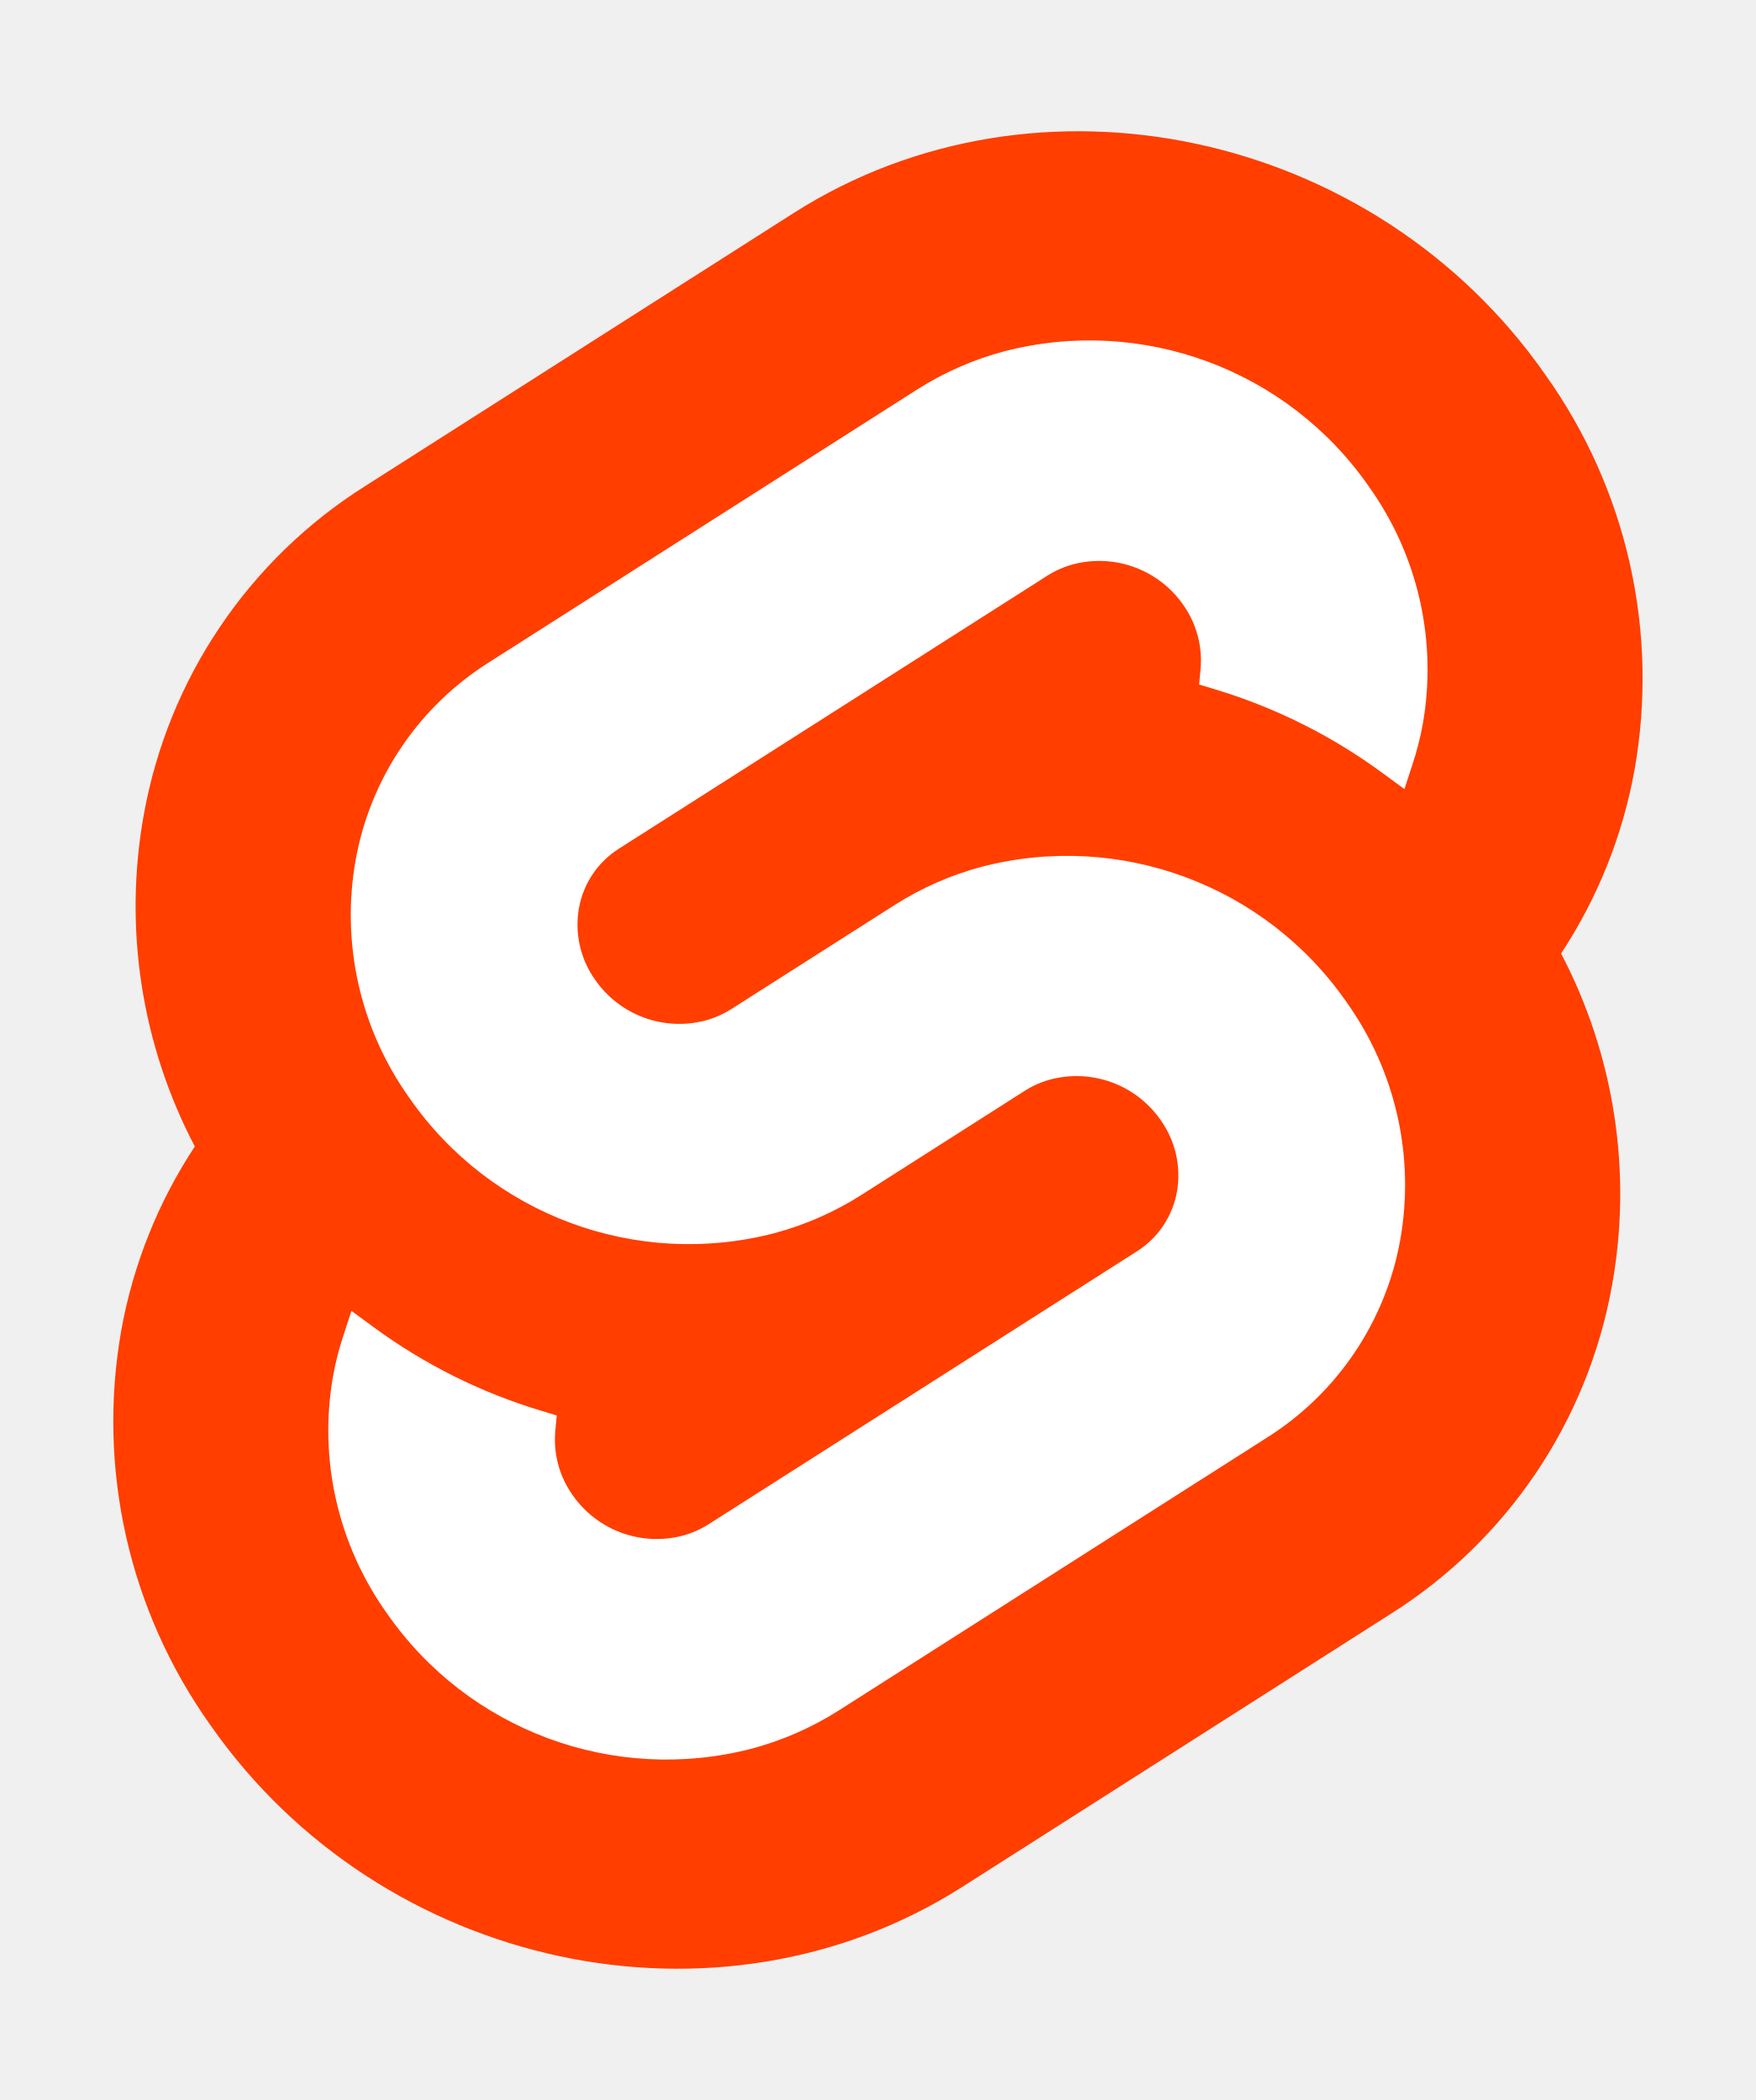
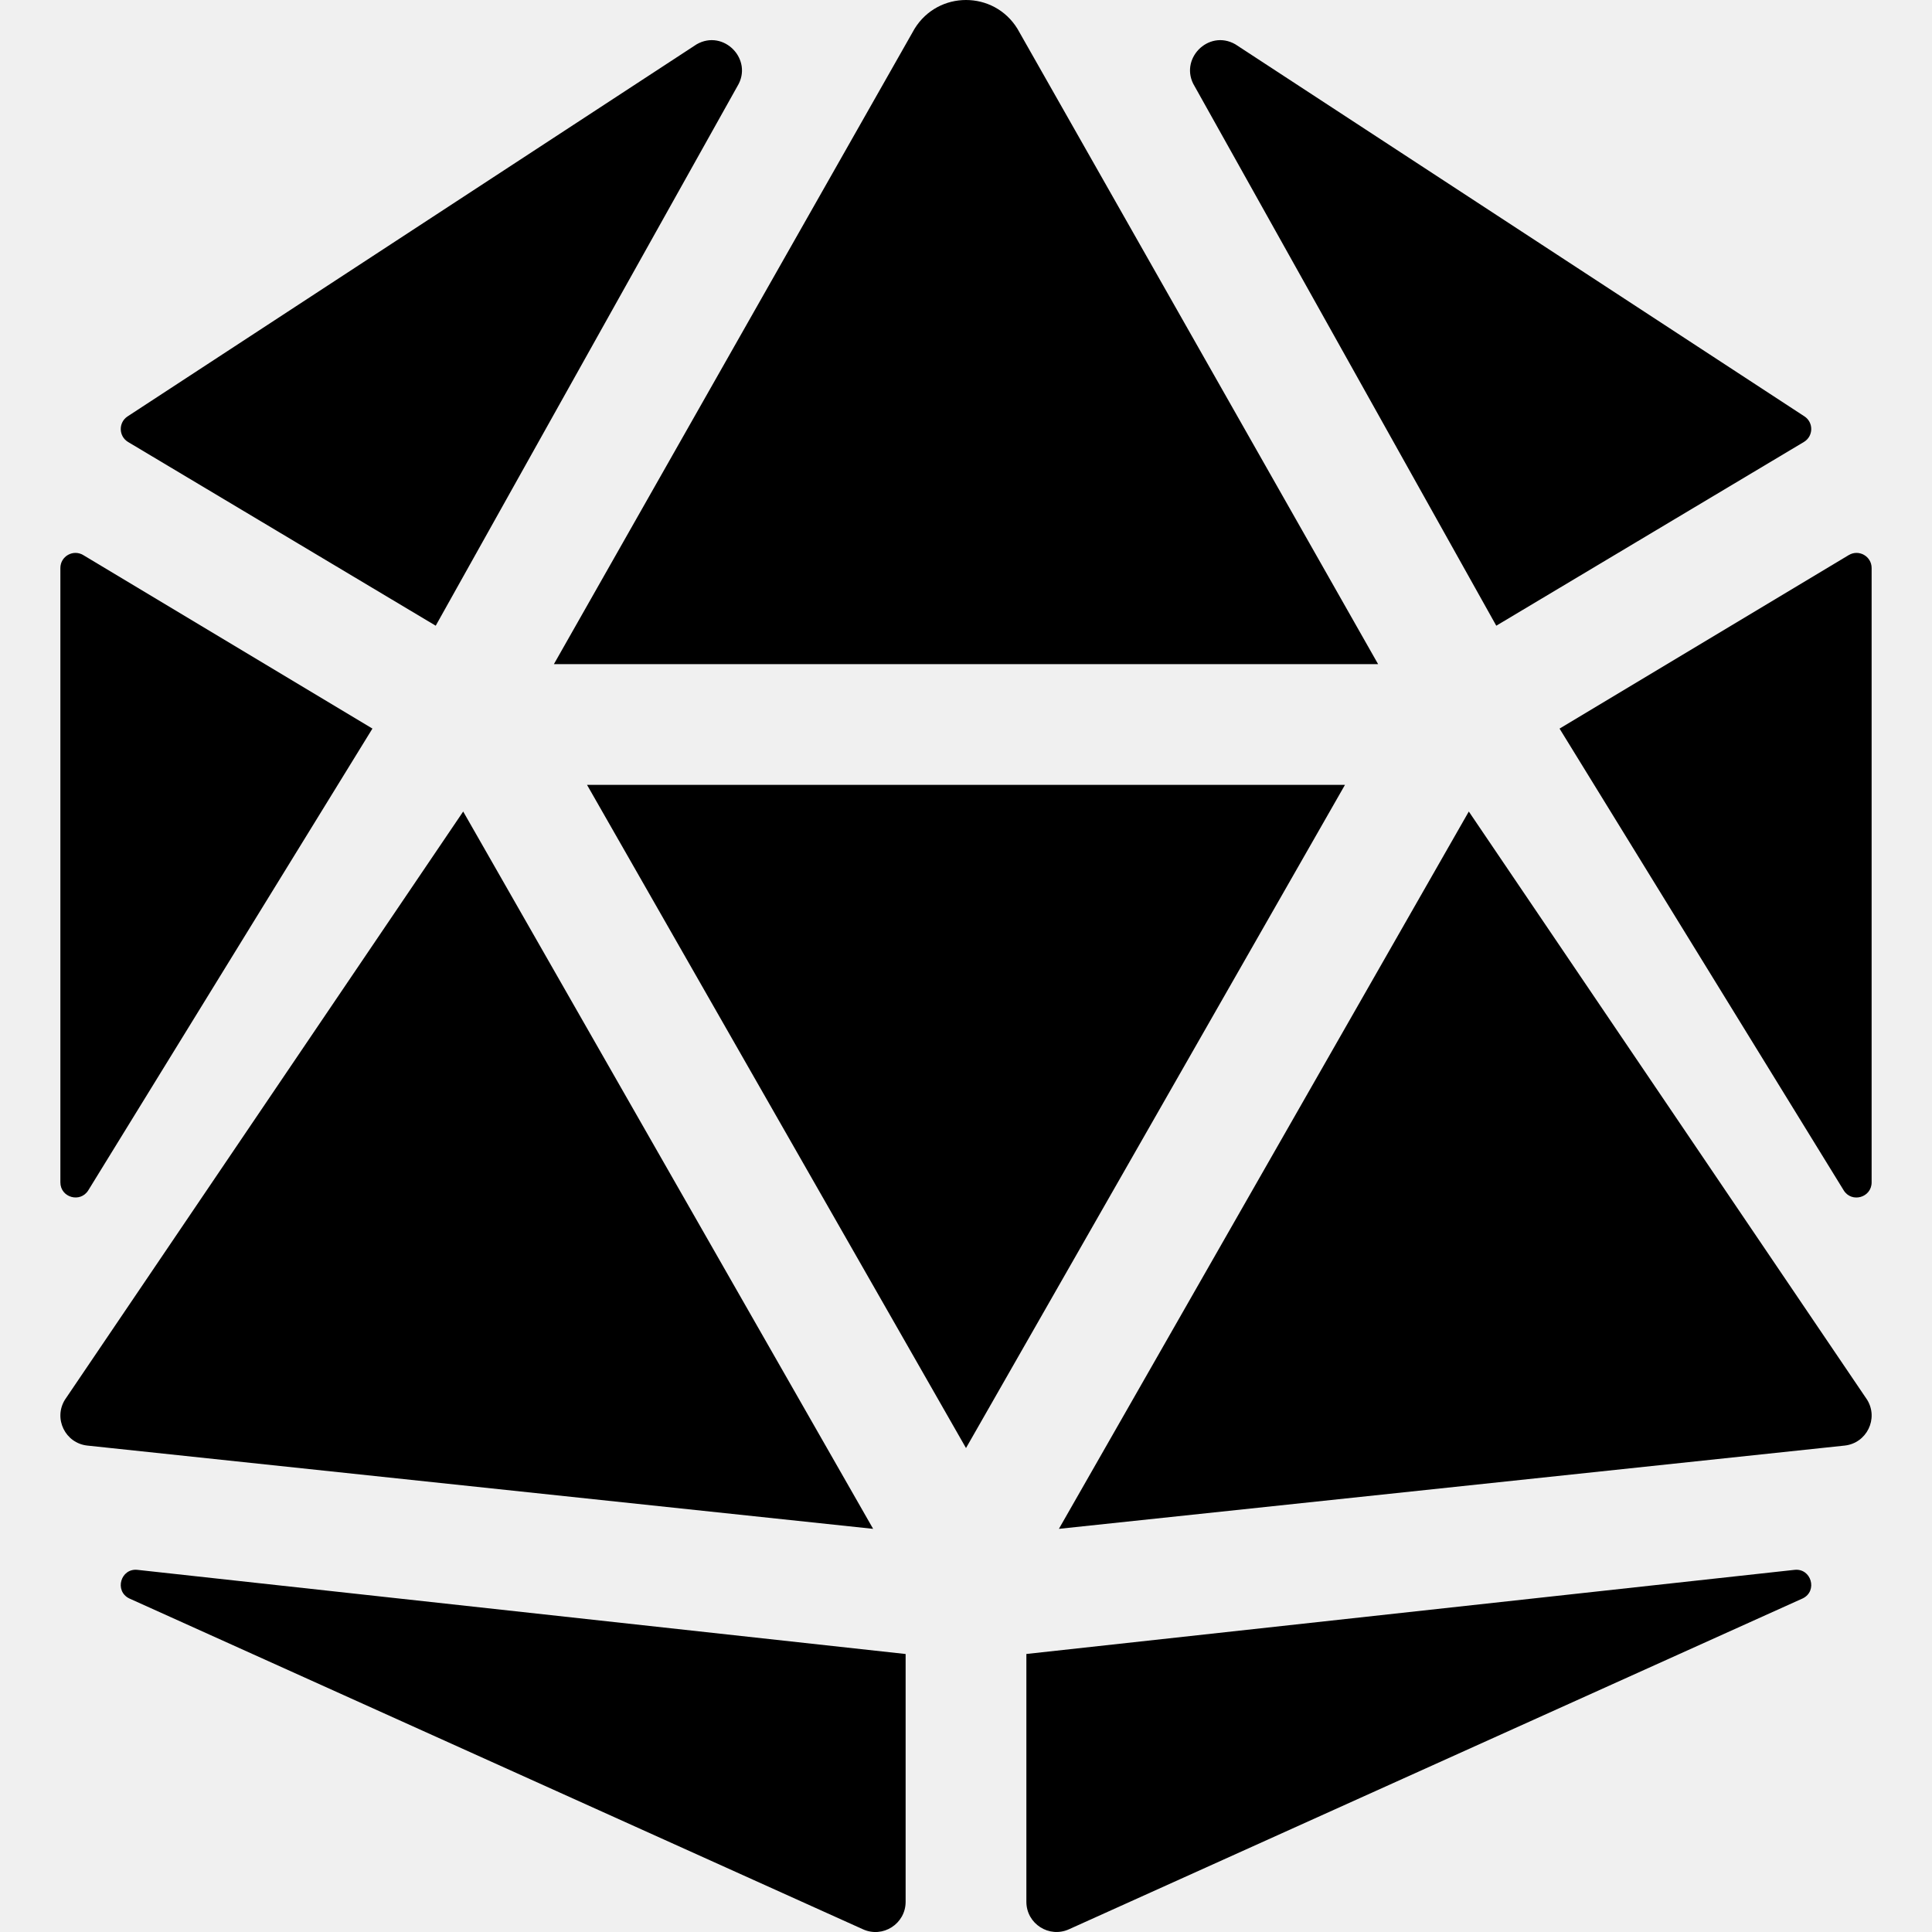
- <svg xmlns="http://www.w3.org/2000/svg" width="107" height="128" viewBox="0 0 107 128">
-   <path d="M94.157 22.819c-10.4-14.885-30.94-19.297-45.792-9.835L22.282 29.608A29.92 29.92 0 0 0 8.764 49.65a31.5 31.5 0 0 0 3.108 20.231 30 30 0 0 0-4.477 11.183 31.9 31.9 0 0 0 5.448 24.116c10.402 14.887 30.942 19.297 45.791 9.835l26.083-16.624A29.92 29.92 0 0 0 98.235 78.35a31.53 31.53 0 0 0-3.105-20.232 30 30 0 0 0 4.474-11.182 31.88 31.88 0 0 0-5.447-24.116" style="fill:#ff3e00" />
-   <path d="M45.817 106.582a20.72 20.72 0 0 1-22.237-8.243 19.17 19.17 0 0 1-3.277-14.503 18 18 0 0 1 .624-2.435l.49-1.498 1.337.981a33.6 33.6 0 0 0 10.203 5.098l.97.294-.09.968a5.85 5.85 0 0 0 1.052 3.878 6.24 6.24 0 0 0 6.695 2.485 5.8 5.8 0 0 0 1.603-.704L69.27 76.28a5.43 5.43 0 0 0 2.45-3.631 5.8 5.8 0 0 0-.987-4.371 6.24 6.24 0 0 0-6.698-2.487 5.7 5.7 0 0 0-1.6.704l-9.953 6.345a19 19 0 0 1-5.296 2.326 20.72 20.72 0 0 1-22.237-8.243 19.17 19.17 0 0 1-3.277-14.502 17.99 17.99 0 0 1 8.13-12.052l26.081-16.623a19 19 0 0 1 5.3-2.329 20.72 20.72 0 0 1 22.237 8.243 19.17 19.17 0 0 1 3.277 14.503 18 18 0 0 1-.624 2.435l-.49 1.498-1.337-.98a33.6 33.6 0 0 0-10.203-5.1l-.97-.294.09-.968a5.86 5.86 0 0 0-1.052-3.878 6.24 6.24 0 0 0-6.696-2.485 5.8 5.8 0 0 0-1.602.704L37.73 51.72a5.42 5.42 0 0 0-2.449 3.63 5.79 5.79 0 0 0 .986 4.372 6.24 6.24 0 0 0 6.698 2.486 5.8 5.8 0 0 0 1.602-.704l9.952-6.342a19 19 0 0 1 5.295-2.328 20.72 20.72 0 0 1 22.237 8.242 19.17 19.17 0 0 1 3.277 14.503 18 18 0 0 1-8.13 12.053l-26.081 16.622a19 19 0 0 1-5.3 2.328" style="fill:#fff" />
+ <svg xmlns="http://www.w3.org/2000/svg" fill="#000000" width="800px" height="800px" viewBox="-16 0 512 512">
+   <path d="M106.75 215.06L1.2 370.95c-3.08 5 .1 11.5 5.93 12.14l208.26 22.07-108.64-190.1zM7.41 315.43L82.7 193.08 6.06 147.1c-2.67-1.6-6.06.32-6.06 3.43v162.81c0 4.03 5.29 5.53 7.41 2.09zM18.25 423.6l194.4 87.66c5.3 2.45 11.35-1.43 11.35-7.26v-65.67l-203.55-22.3c-4.45-.5-6.23 5.59-2.2 7.57zm81.22-257.78L179.4 22.88c4.34-7.06-3.59-15.25-10.78-11.14L17.81 110.35c-2.47 1.62-2.39 5.26.13 6.78l81.53 48.69zM240 176h109.21L253.63 7.62C250.5 2.54 245.25 0 240 0s-10.5 2.54-13.63 7.62L130.79 176H240zm233.94-28.9l-76.64 45.99 75.29 122.35c2.11 3.44 7.41 1.94 7.41-2.1V150.53c0-3.11-3.39-5.03-6.06-3.43zm-93.41 18.72l81.53-48.7c2.53-1.52 2.6-5.16.13-6.78l-150.81-98.6c-7.19-4.11-15.12 4.08-10.78 11.14l79.93 142.94zm79.02 250.21L256 438.32v65.67c0 5.84 6.05 9.71 11.35 7.26l194.4-87.66c4.03-1.97 2.25-8.06-2.2-7.56zm-86.3-200.97l-108.63 190.1 208.26-22.07c5.83-.65 9.01-7.14 5.93-12.14L373.25 215.06zM240 208H139.57L240 383.75 340.43 208H240z" />
</svg>
